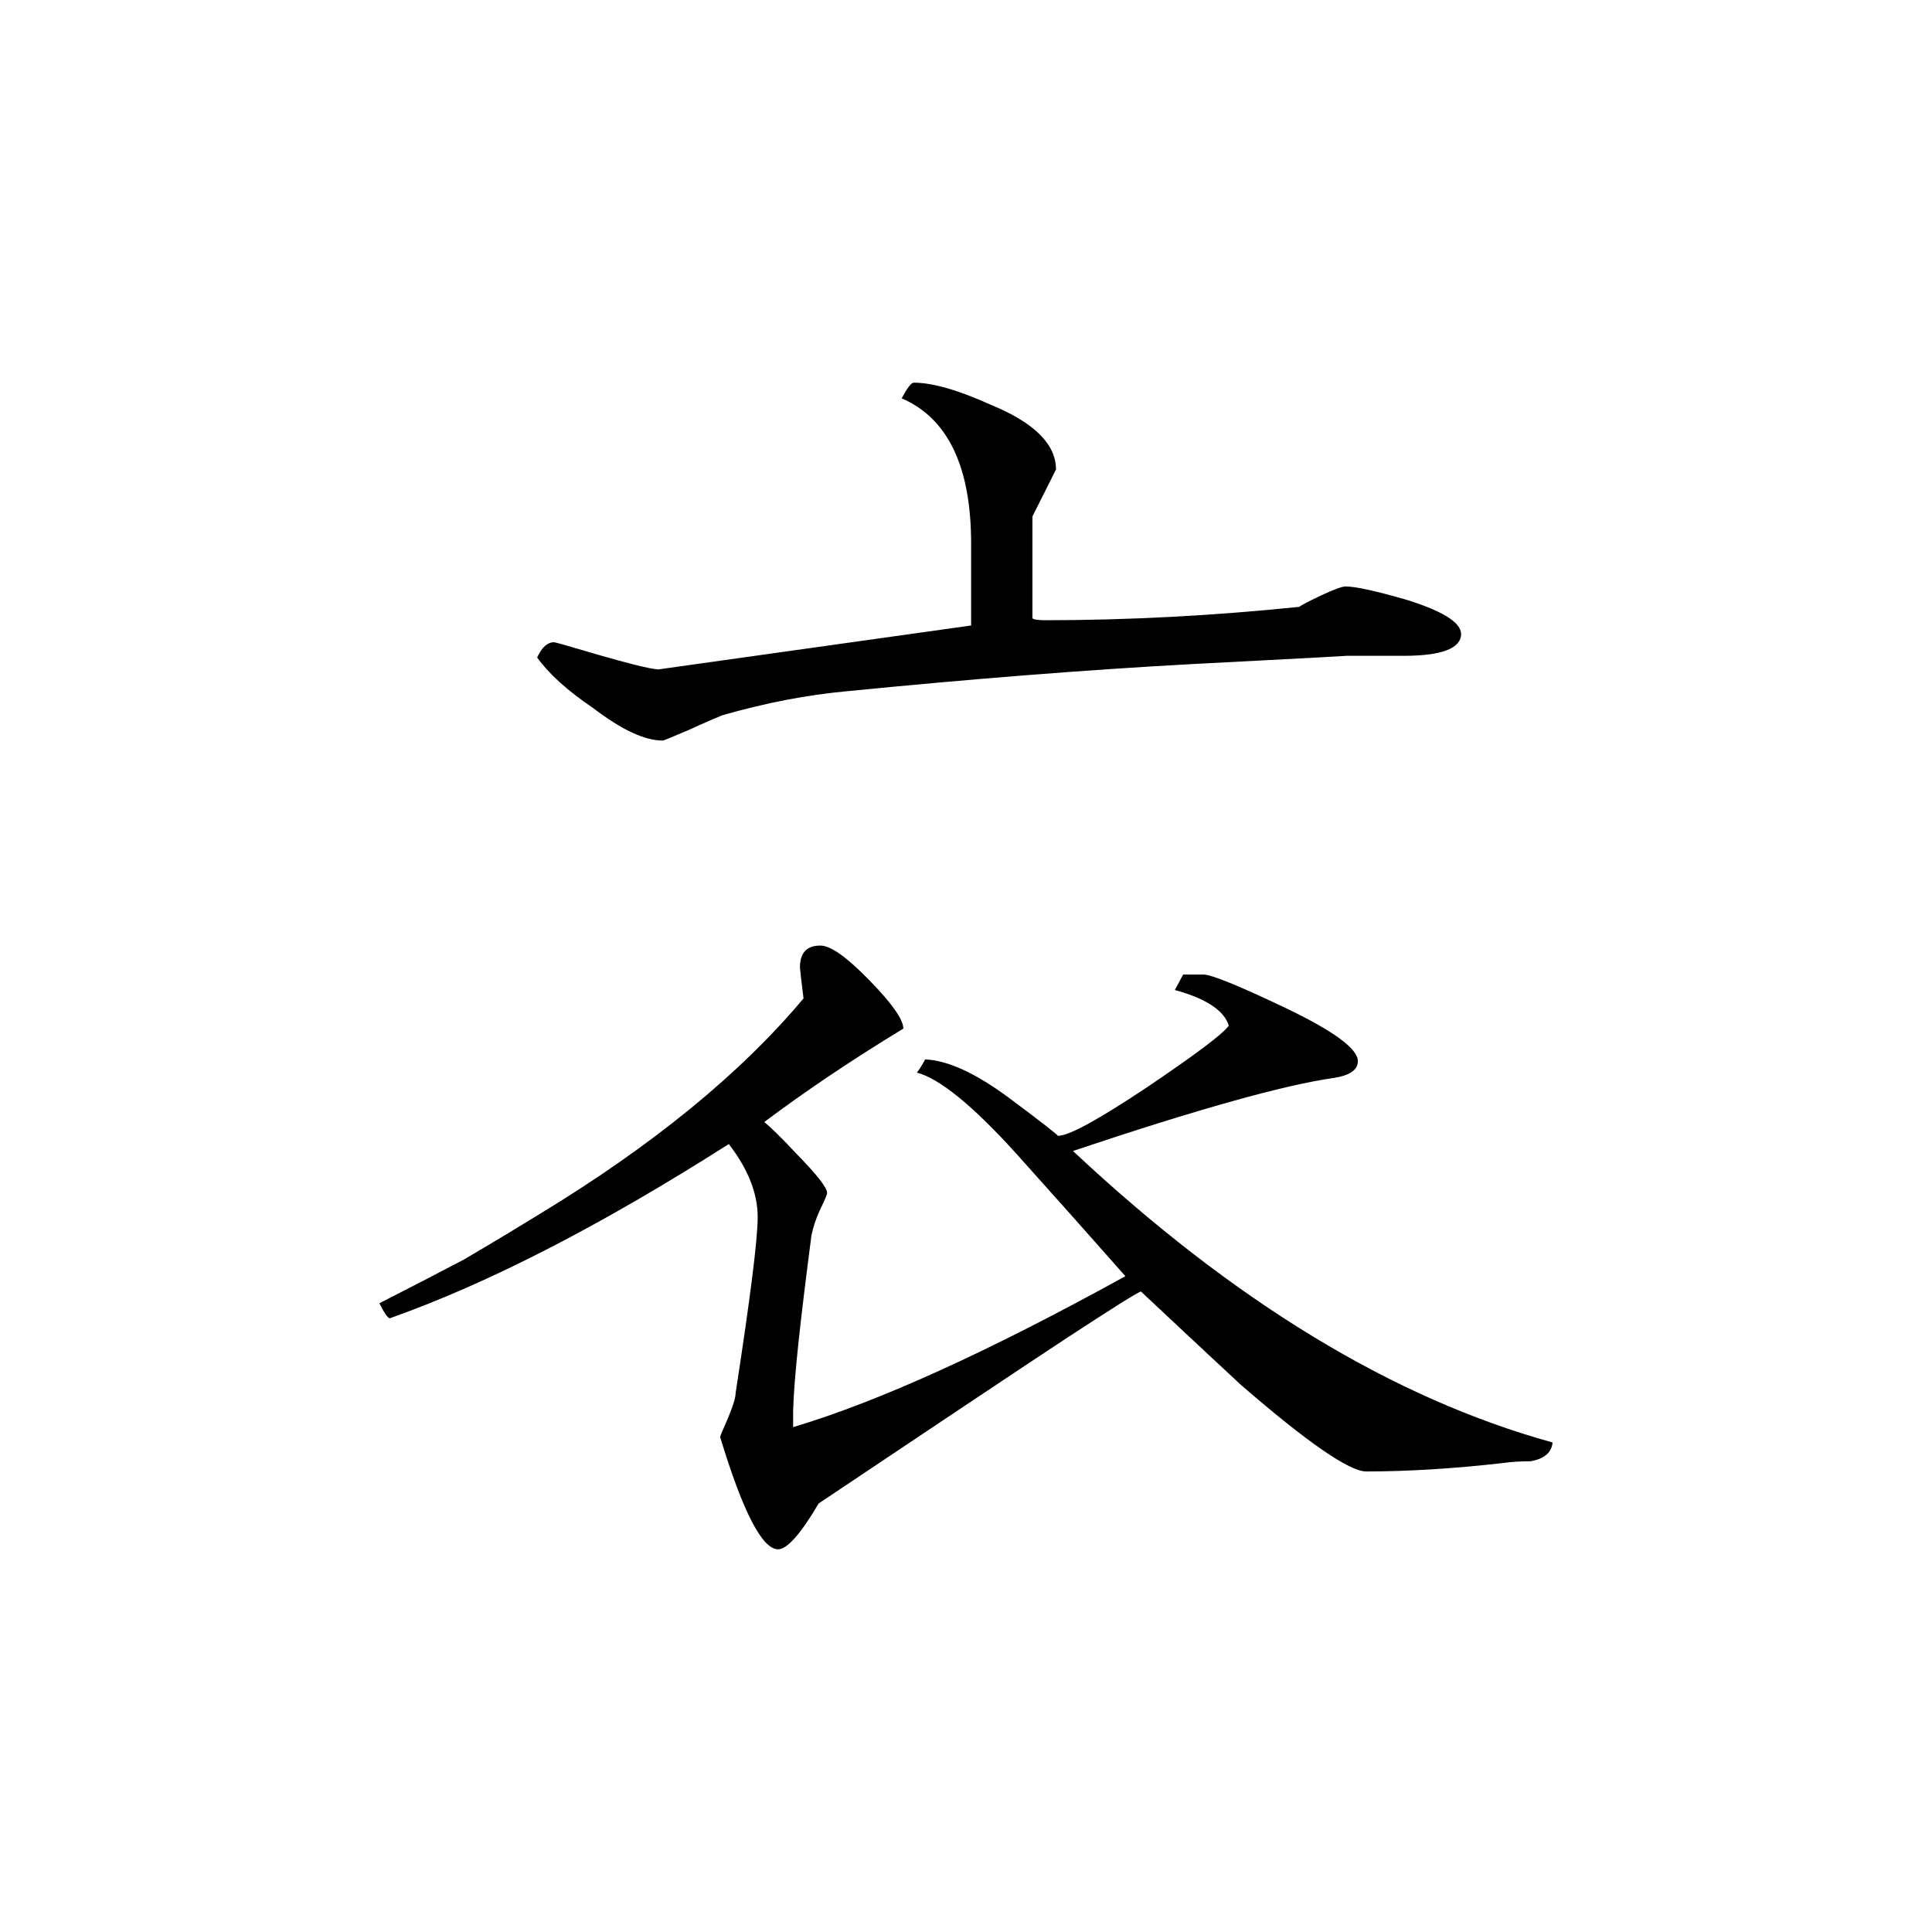
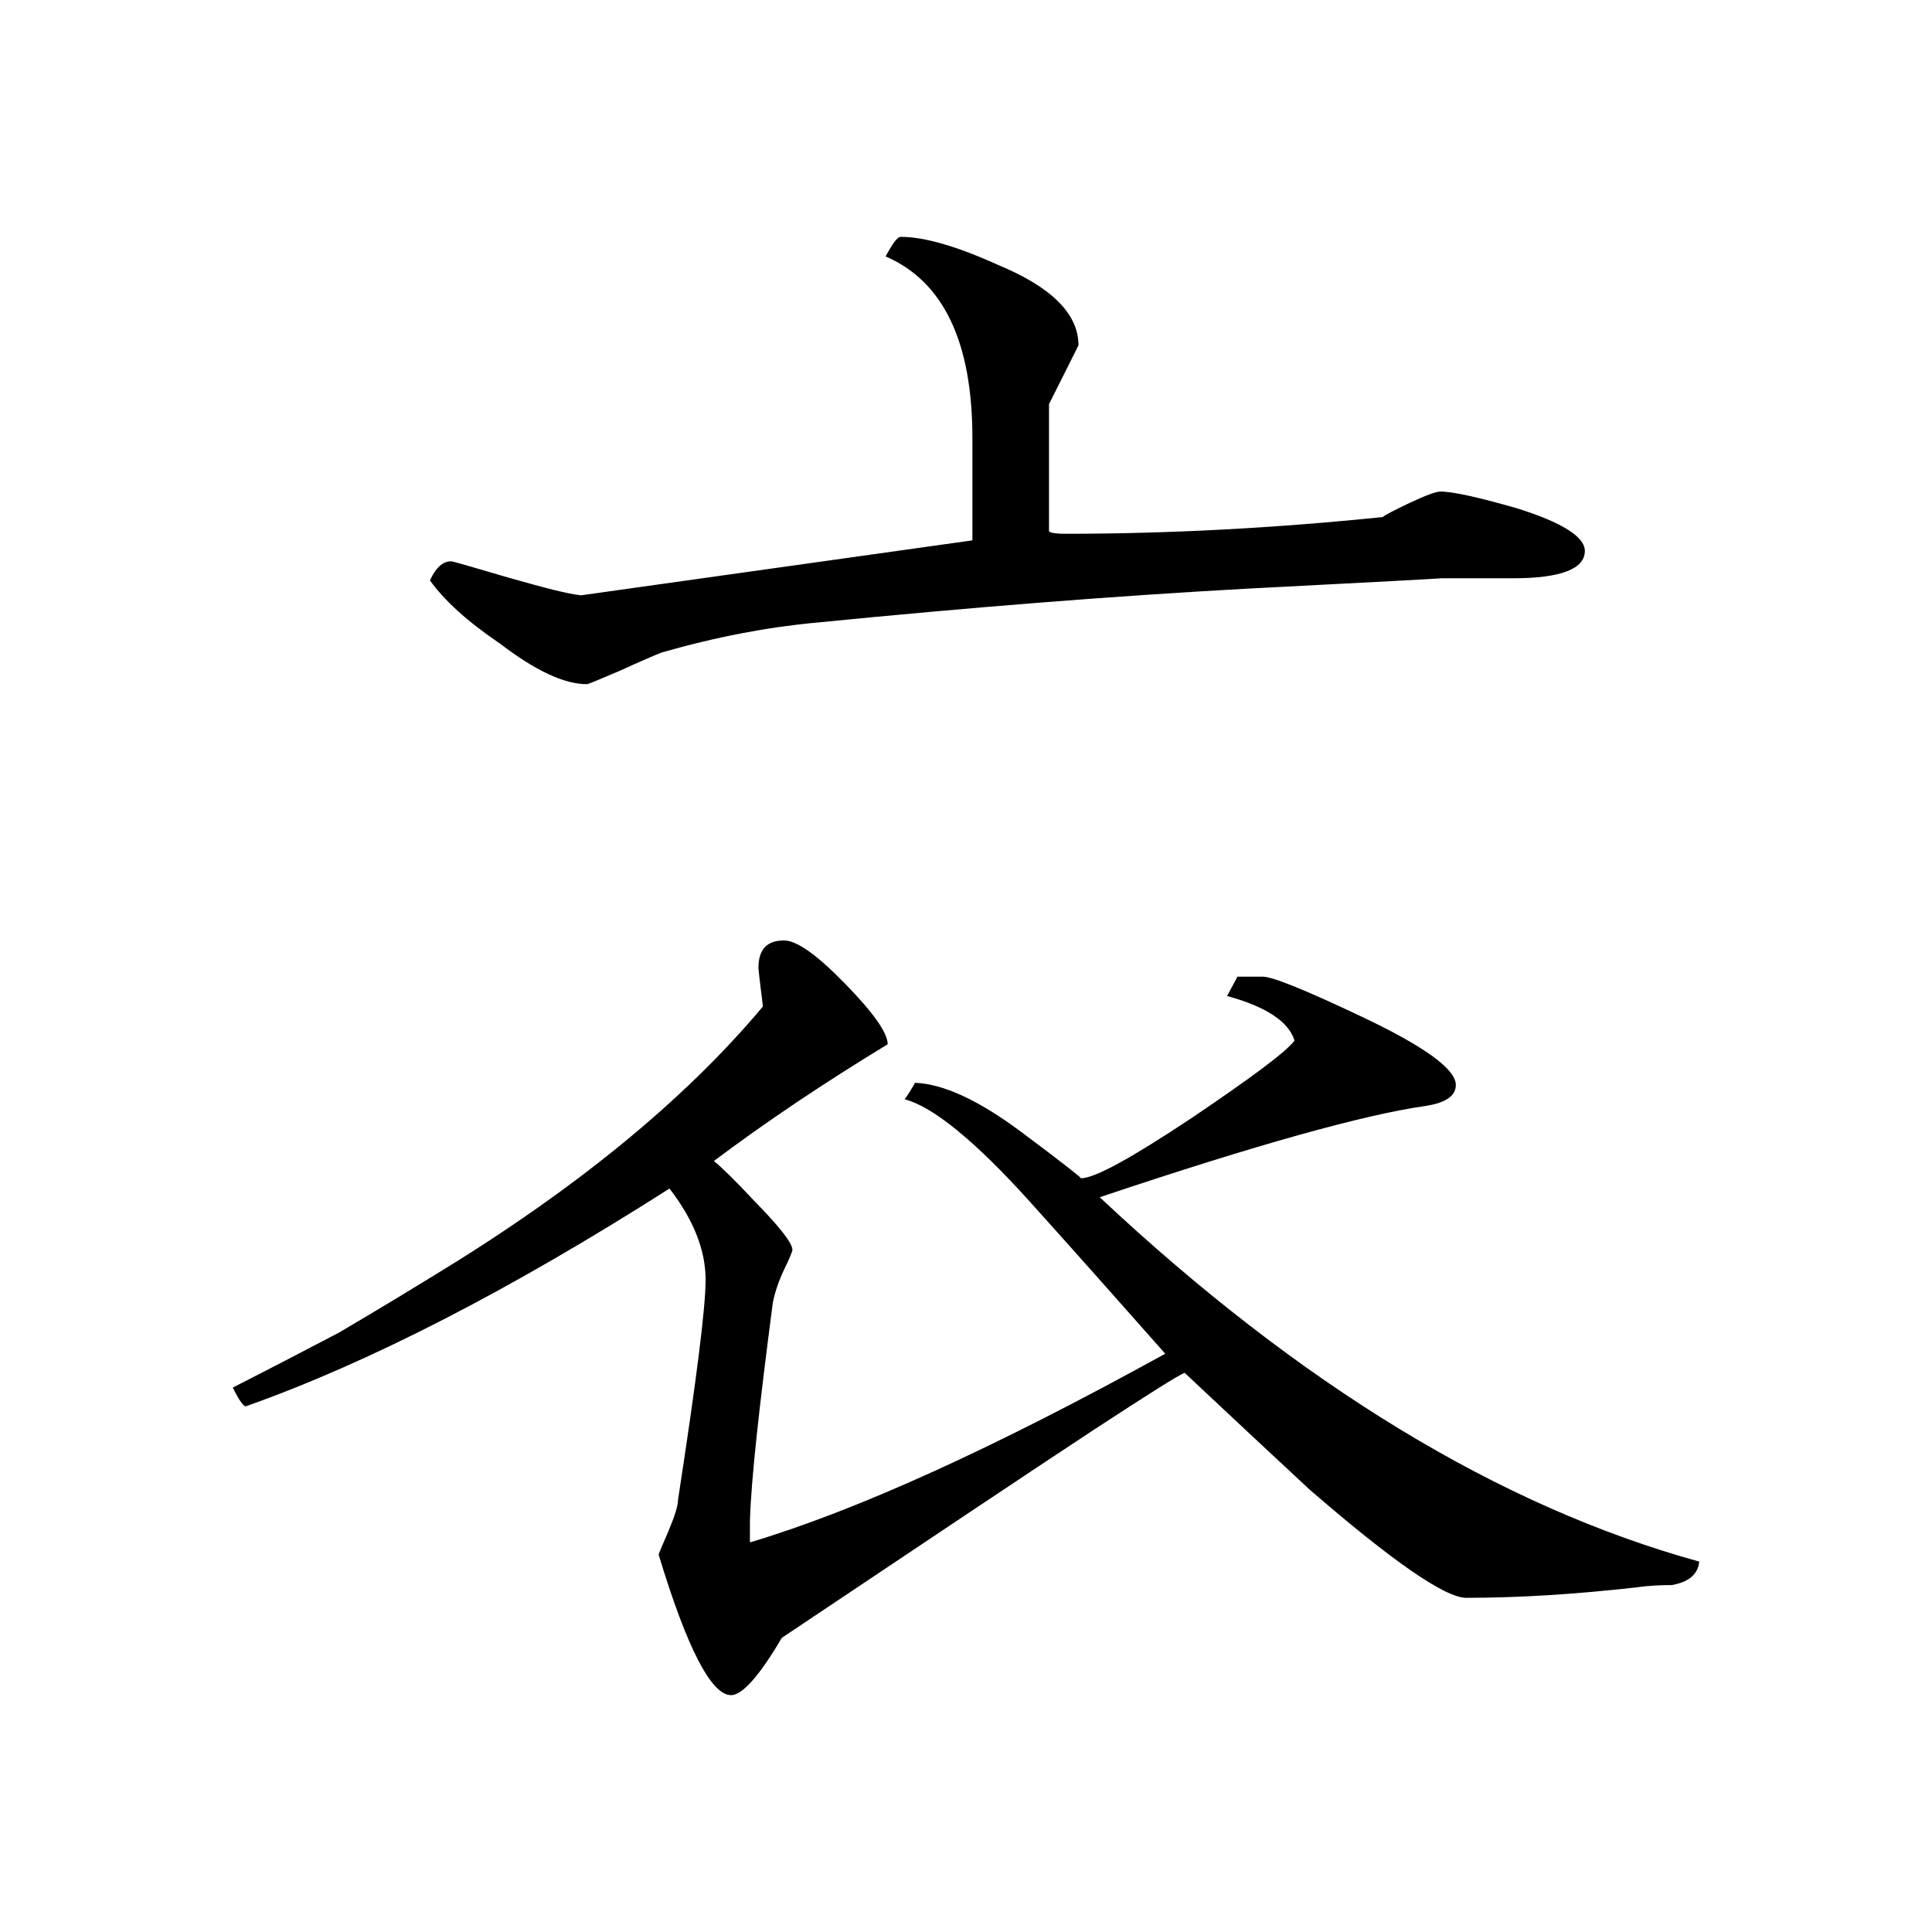
- <svg xmlns="http://www.w3.org/2000/svg" height="40" viewBox="0 0 40 40" width="40">
+ <svg xmlns="http://www.w3.org/2000/svg" viewBox="4 4 32 32">
  <path d="m30.25 13.125c0 .297-.395.453-1.188.453h-1.199c.07 0-1 .059-3.203.172-2.207.121-4.582.309-7.133.562-.805.074-1.656.234-2.57.496-.117.047-.348.145-.688.301-.344.145-.523.223-.547.223-.379 0-.852-.223-1.441-.672-.543-.367-.926-.719-1.16-1.047.098-.211.211-.316.352-.316.027 0 .336.09.934.266.605.172 1.004.277 1.219.297l6.48-.91v-1.695c0-1.586-.477-2.594-1.438-3.008.117-.215.195-.324.25-.324.395 0 .93.156 1.613.465.887.367 1.332.812 1.332 1.332-.094.184-.254.512-.488.973v2.109c.043.031.141.039.277.039 1.711 0 3.473-.094 5.25-.277.031-.031.176-.105.445-.234.266-.125.438-.188.512-.188.207 0 .629.094 1.266.277.75.234 1.125.473 1.125.707zm1.895 16.738c-.02.215-.176.34-.453.391-.188 0-.383.008-.598.039-1.004.113-1.938.172-2.809.172-.348 0-1.219-.602-2.594-1.793-.707-.656-1.395-1.301-2.07-1.934-.117.047-.621.367-1.512.949-1.027.676-2.75 1.828-5.16 3.441-.371.633-.656.949-.84.949-.328 0-.73-.777-1.199-2.324 0-.02.055-.148.164-.398.102-.246.156-.414.156-.512.301-1.957.457-3.176.457-3.645 0-.496-.203-1-.598-1.512-2.648 1.688-4.992 2.891-7.023 3.609-.047-.02-.117-.121-.211-.312.727-.371 1.312-.676 1.758-.91.156-.094.695-.406 1.578-.949 2.312-1.406 4.133-2.887 5.445-4.453-.023-.215-.055-.422-.074-.637 0-.305.137-.457.422-.457.215 0 .547.238 1.016.719.473.484.703.816.703 1-1.078.656-2.031 1.297-2.879 1.934.117.094.344.312.672.664.414.422.629.695.629.809 0 .02-.047.141-.141.332-.094.199-.152.383-.184.543-.223 1.715-.359 2.918-.379 3.621v.348c1.781-.531 4.074-1.578 6.879-3.125-.742-.84-1.492-1.684-2.25-2.527-.91-1.008-1.602-1.566-2.066-1.688.047-.062.109-.16.172-.273.473.02 1.051.289 1.746.805.688.512 1.02.777 1 .777.234 0 .844-.34 1.844-1.004.988-.668 1.562-1.094 1.695-1.277-.094-.309-.461-.559-1.117-.738.039-.074.098-.184.172-.32h.422c.16 0 .719.227 1.648.668 1.027.488 1.547.863 1.547 1.125 0 .184-.172.297-.5.348-1.004.141-2.805.641-5.398 1.512 3.32 3.113 6.633 5.125 9.93 6.035zm0 0" />
</svg>
